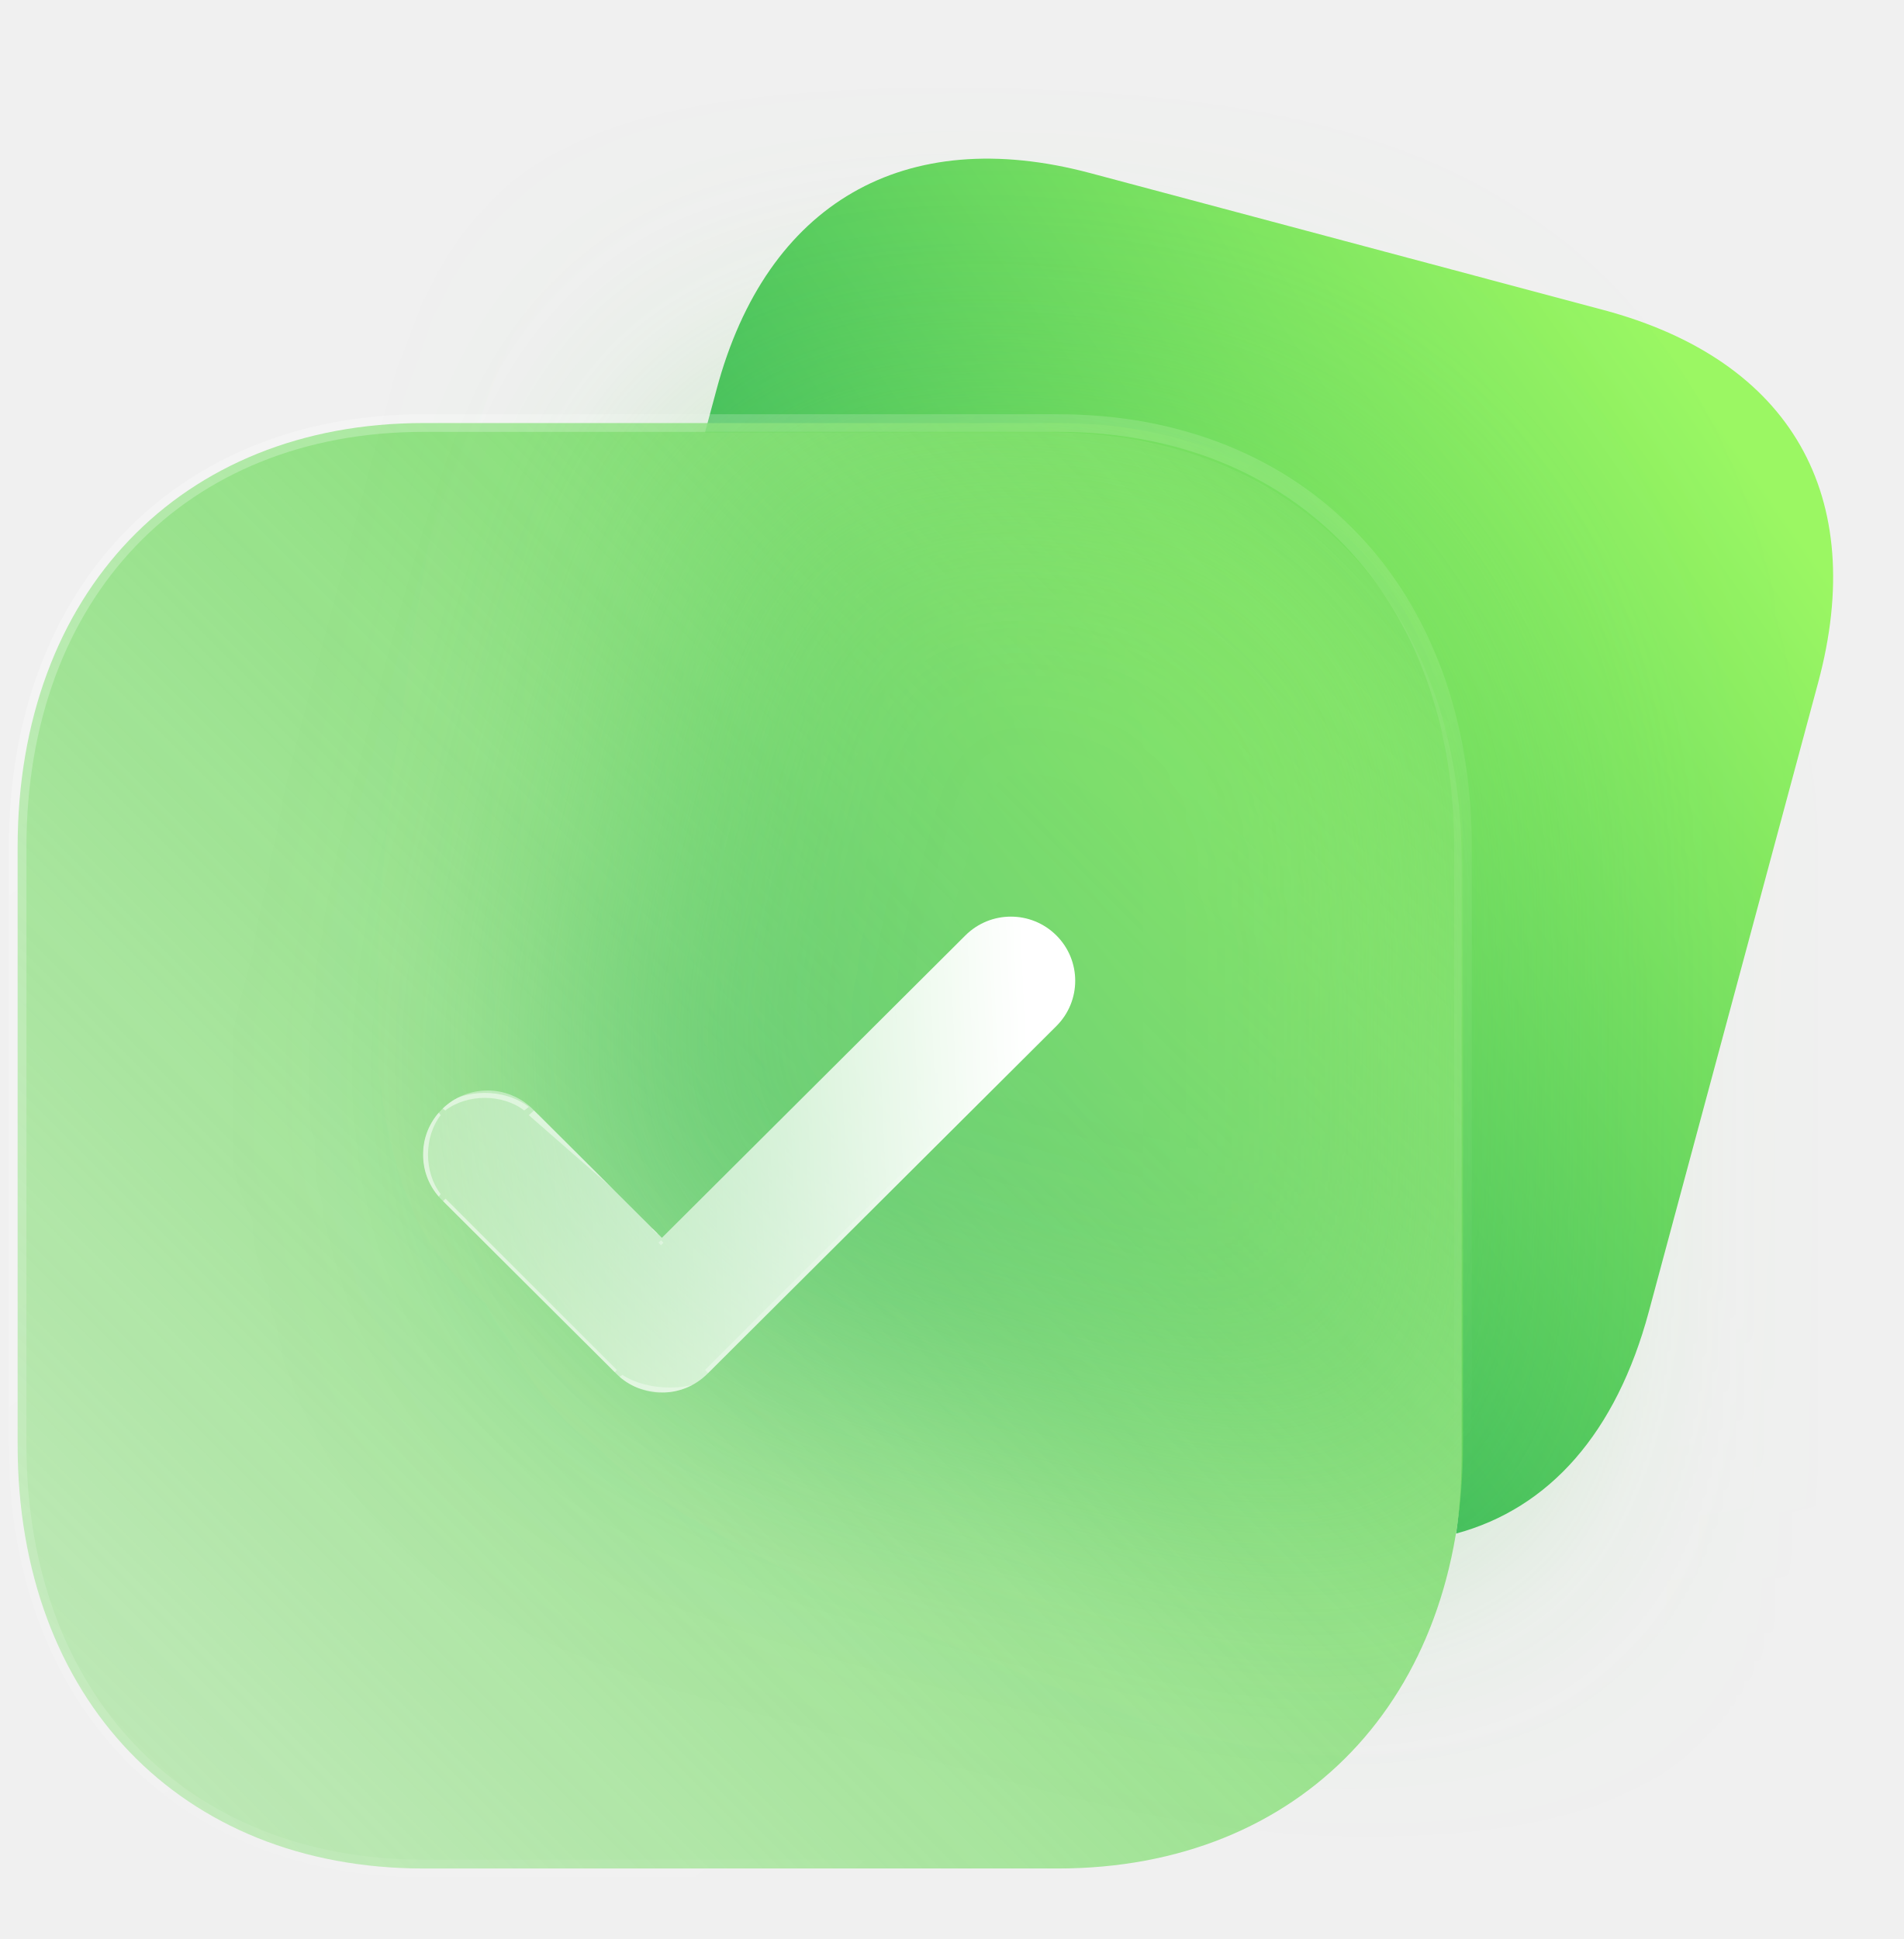
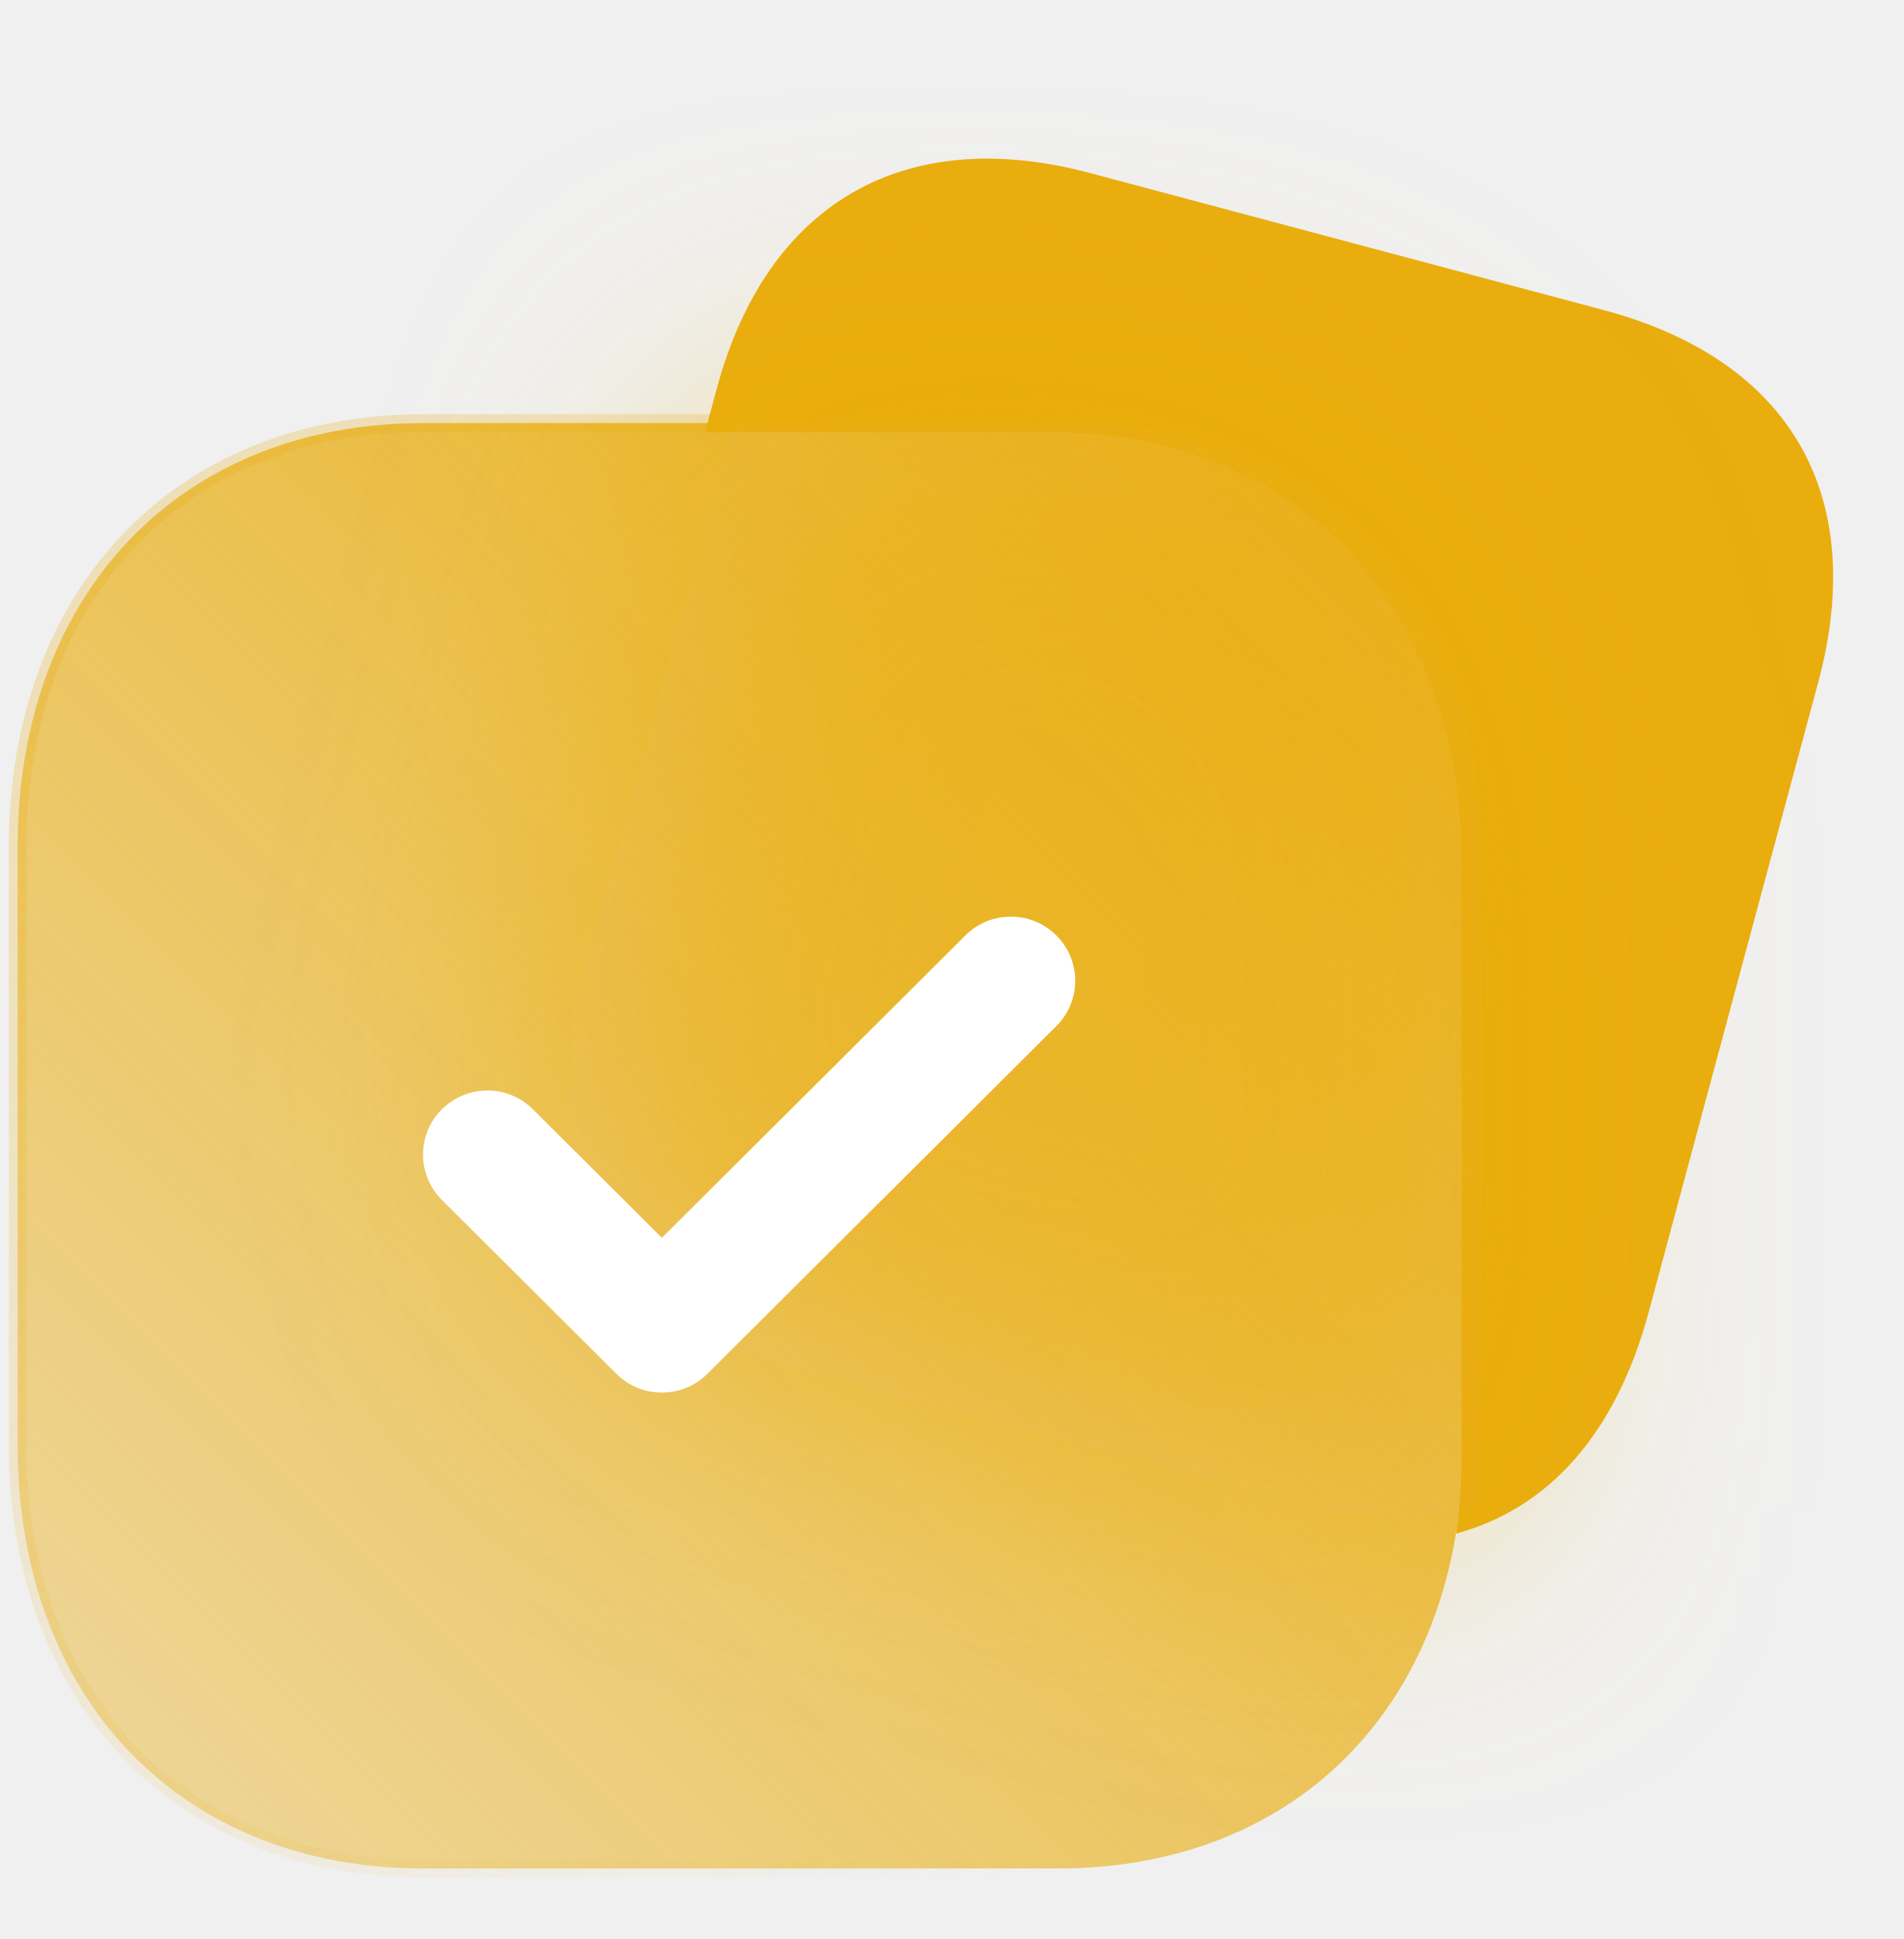
- <svg xmlns="http://www.w3.org/2000/svg" xmlns:xlink="http://www.w3.org/1999/xlink" width="108px" height="110px" viewBox="0 0 108 110" version="1.1">
+ <svg xmlns="http://www.w3.org/2000/svg" width="108px" height="110px" viewBox="0 0 108 110" version="1.1">
  <defs>
    <linearGradient x1="88.081%" y1="16.824%" x2="17.138%" y2="77.143%" id="linearGradient-1">
-       <stop stop-color="#9BF763" offset="0%" />
-       <stop stop-color="#26AB5B" offset="100%" />
+       <stop stop-color="#e9ad0e" offset="0%" />
+       <stop stop-color="#e9ad0e" offset="100%" />
    </linearGradient>
    <linearGradient x1="100.92%" y1="-0.92%" x2="-0.612%" y2="100.612%" id="linearGradient-2">
-       <stop stop-color="#72DC60" offset="0%" />
-       <stop stop-color="#72DC60" stop-opacity="0.35" offset="100%" />
+       <stop stop-color="#e9ad0e" offset="0%" />
+       <stop stop-color="#e9ad0e" stop-opacity="0.35" offset="100%" />
    </linearGradient>
    <linearGradient x1="15.501%" y1="11.181%" x2="80.071%" y2="91.152%" id="linearGradient-3">
-       <stop stop-color="#FFFFFF" stop-opacity="0.25" offset="0%" />
-       <stop stop-color="#FFFFFF" stop-opacity="0" offset="100%" />
+       <stop stop-color="#e9ad0e" stop-opacity="0.25" offset="0%" />
+       <stop stop-color="#e9ad0e" stop-opacity="0" offset="100%" />
    </linearGradient>
    <linearGradient x1="89.789%" y1="16.824%" x2="16.896%" y2="79.183%" id="linearGradient-4">
-       <stop stop-color="#9BF763" offset="0%" />
-       <stop stop-color="#26AB5B" offset="100%" />
+       <stop stop-color="#e9ad0e" offset="0%" />
+       <stop stop-color="#e9ad0e" offset="100%" />
    </linearGradient>
    <filter x="-46.2%" y="-38.7%" width="192.3%" height="177.4%" filterUnits="objectBoundingBox" id="filter-5">
      <feGaussianBlur stdDeviation="8" in="SourceGraphic" />
    </filter>
    <linearGradient x1="92.91%" y1="32.991%" x2="-18.377%" y2="36.619%" id="linearGradient-6">
-       <stop stop-color="#FFFFFF" offset="0%" />
-       <stop stop-color="#FFFFFF" stop-opacity="0.2" offset="100%" />
-     </linearGradient>
-     <path d="M13.551,27 C12.616,27 11.682,26.647 10.969,25.936 L1.07,16.074 C-0.357,14.652 -0.357,12.35 1.07,10.933 C2.497,9.511 4.803,9.507 6.23,10.928 L13.551,18.222 L30.77,1.066 C32.197,-0.355 34.503,-0.355 35.93,1.066 C37.357,2.487 37.357,4.79 35.93,6.211 L16.133,25.936 C15.419,26.647 14.485,27 13.551,27" id="path-7" />
-     <linearGradient x1="11.192%" y1="41.366%" x2="95.195%" y2="41.828%" id="linearGradient-9">
-       <stop stop-color="#FFFFFF" offset="0%" />
-       <stop stop-color="#FFFFFF" stop-opacity="0" offset="100%" />
+       <stop stop-color="#e9ad0e" offset="0%" />
+       <stop stop-color="#e9ad0e" stop-opacity="0.2" offset="100%" />
    </linearGradient>
  </defs>
  <g id="Page-1" stroke="none" stroke-width="1" fill="none" fill-rule="evenodd">
    <g id="iconly-glass-tick" transform="translate(1, 9)">
      <path d="M60.854,0.82 L89.949,8.58 C100.672,11.44 104.987,19.183 102.15,29.722 L92.541,65.417 C90.693,72.283 86.911,76.564 81.609,78 C81.817,76.562 81.924,75.064 81.924,73.512 L81.924,39.885 C81.924,25.315 72.538,15.519 58.52,15.519 L39,15.519 L39.663,13.057 C42.5,2.518 50.3,-1.994 60.854,0.82 Z" id="Path" fill="url(#linearGradient-1)" fill-rule="nonzero" />
      <path d="M23.03,15 L59.012,15 C65.924,15 71.661,17.424 75.67,21.62 C79.681,25.818 82,31.83 82,39.067 L82,72.974 C82,80.191 79.681,86.192 75.67,90.385 C71.661,94.577 65.924,97 59.012,97 L23.03,97 C16.117,97 10.37,94.576 6.35,90.385 C2.329,86.191 0,80.19 0,72.974 L0,39.067 C0,31.83 2.329,25.819 6.35,21.621 C10.37,17.424 16.117,15 23.03,15 Z" id="Path" stroke="url(#linearGradient-3)" fill="url(#linearGradient-2)" fill-rule="nonzero" stroke-linecap="round" stroke-linejoin="round" />
      <g id="Group" opacity="0.5" transform="translate(31, 15)" fill="url(#linearGradient-4)" fill-rule="nonzero">
        <path d="M51.826,61.406 C51.941,60.317 52,59.195 52,58.044 L52,24.387 C52,9.804 42.634,0 28.647,0 L9.582,0 L0.839,32.576 C-2.001,43.157 2.457,50.715 12.849,53.495 L41.5,61.16 C45.386,62.2 48.853,62.265 51.826,61.406 Z" id="Path" filter="url(#filter-5)" />
      </g>
      <g id="Group" transform="translate(23, 43)">
-         <path d="M13.551,27 C12.616,27 11.682,26.647 10.969,25.936 L1.07,16.074 C-0.357,14.652 -0.357,12.35 1.07,10.933 C2.497,9.511 4.803,9.507 6.23,10.928 L13.551,18.222 L30.77,1.066 C32.197,-0.355 34.503,-0.355 35.93,1.066 C37.357,2.487 37.357,4.79 35.93,6.211 L16.133,25.936 C15.419,26.647 14.485,27 13.551,27" id="Path" fill="url(#linearGradient-6)" fill-rule="nonzero" />
-         <g id="Clipped">
-           <mask id="mask-8" fill="white">
-             <use xlink:href="#path-7" />
-           </mask>
-           <g id="Path" />
-           <path d="M1.429,11.429 L1.57,11.571 L1.571,11.571 L1.429,11.429 Z M13.5,18.359 L13.359,18.5 L13.5,18.641 L13.641,18.5 L13.5,18.359 Z M35.571,6.571 L35.429,6.429 L35.429,6.429 L35.571,6.571 Z M16.429,25.429 L16.571,25.571 L16.571,25.571 L16.429,25.429 Z M14,26.715 C13.026,26.715 12.054,26.478 11.311,26 L11,26.202 C11.829,26.735 12.915,27 14,27 L14,26.715 Z M11,25.721 L1.277,16 L1,16.279 L10.723,26 L11,25.721 Z M1,15.739 C0.044,14.501 0.045,12.496 1,11.262 L0.8,11 C-0.267,12.378 -0.267,14.618 0.8,16 L1,15.739 Z M1.259,11 C2.499,10.047 4.502,10.044 5.741,10.997 L6,10.796 C4.617,9.732 2.382,9.736 1,10.799 L1.259,11 Z M6,11.262 L13.703,18 L14,17.738 L6.297,11 L6,11.262 Z M13.274,18 L30,1.276 L29.726,1 L13,17.724 L13.274,18 Z M30.259,1 C31.498,0.046 33.502,0.046 34.741,1 L35,0.799 C33.618,-0.266 31.382,-0.266 30,0.799 L30.259,1 Z M36,1.261 C36.955,2.498 36.955,4.502 36,5.739 L36.2,6 C37.267,4.619 37.267,2.381 36.2,1 L36,1.261 Z M35.719,6 L16,25.717 L16.281,26 L36,6.283 L35.719,6 Z M16.689,26 C15.946,26.478 14.974,26.715 14,26.715 L14,27 C15.085,27 16.171,26.735 17,26.202 L16.689,26 Z" id="Shape" fill-opacity="0.5" fill="url(#linearGradient-9)" fill-rule="nonzero" mask="url(#mask-8)" />
-         </g>
+         <path d="M13.551,27 C12.616,27 11.682,26.647 10.969,25.936 L1.07,16.074 C-0.357,14.652 -0.357,12.35 1.07,10.933 C2.497,9.511 4.803,9.507 6.23,10.928 L13.551,18.222 L30.77,1.066 C32.197,-0.355 34.503,-0.355 35.93,1.066 C37.357,2.487 37.357,4.79 35.93,6.211 L16.133,25.936 C15.419,26.647 14.485,27 13.551,27" id="Path" fill="#FFFFFF" fill-rule="nonzero" />
      </g>
    </g>
  </g>
</svg>
